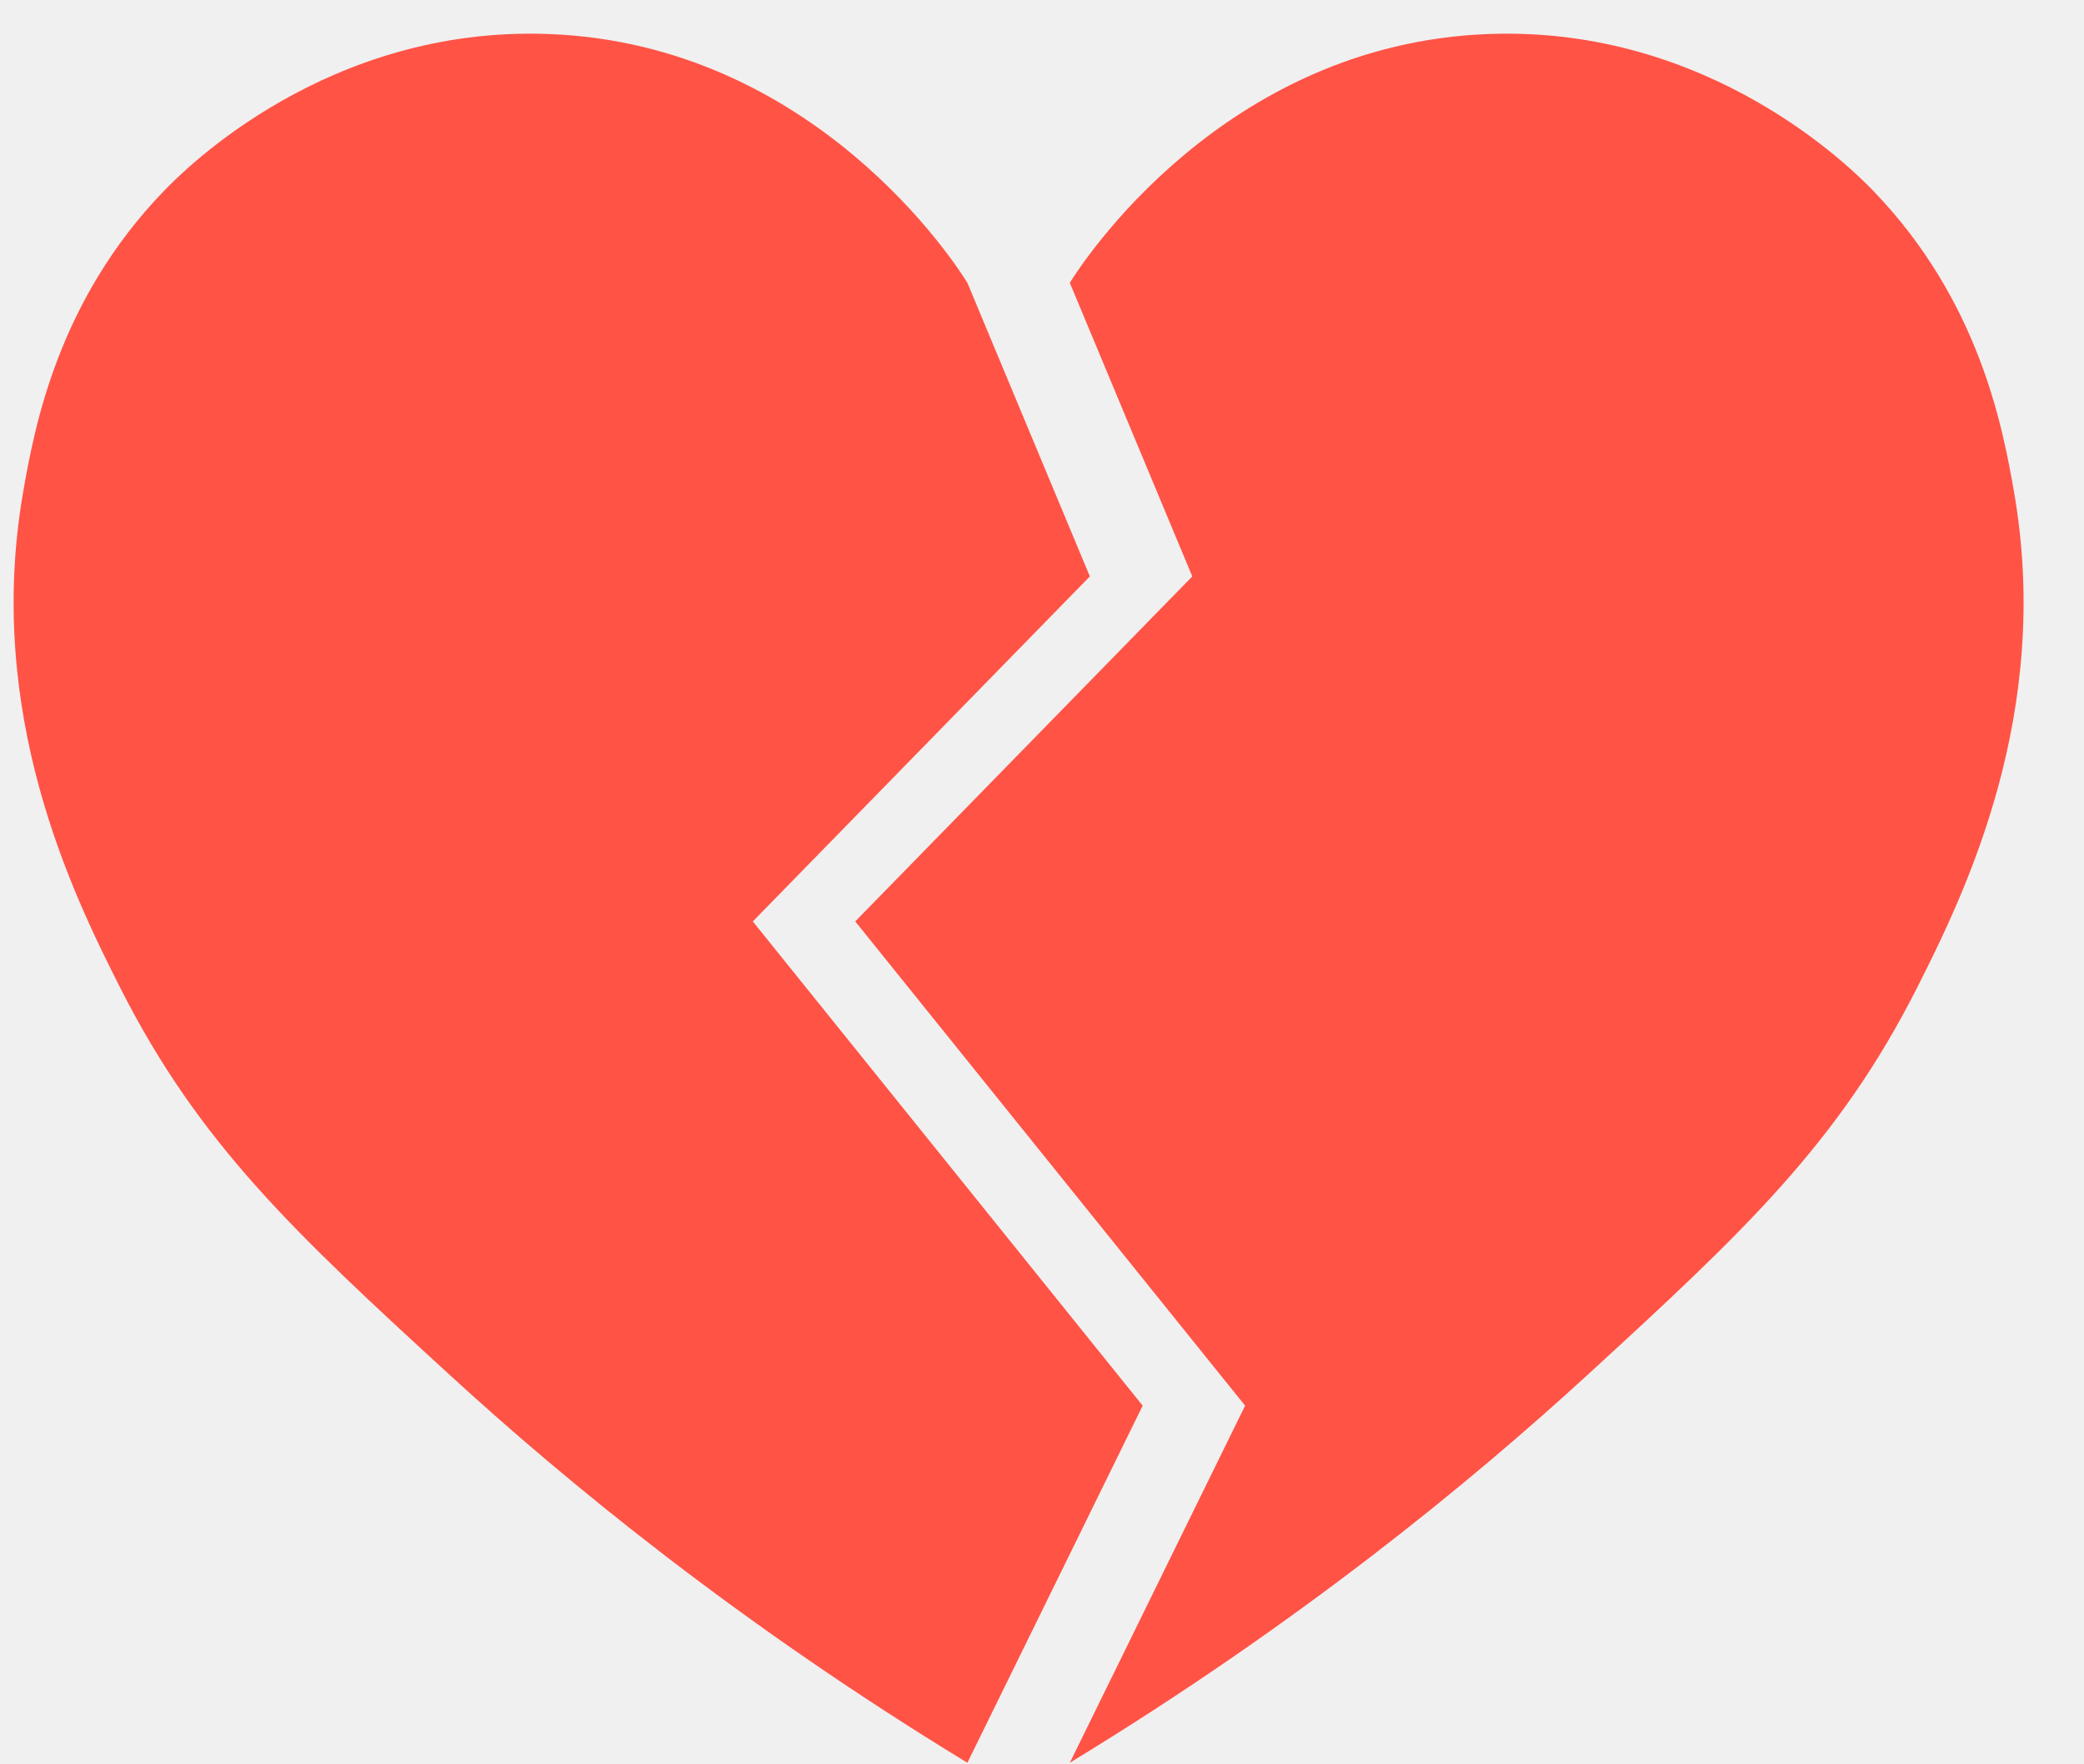
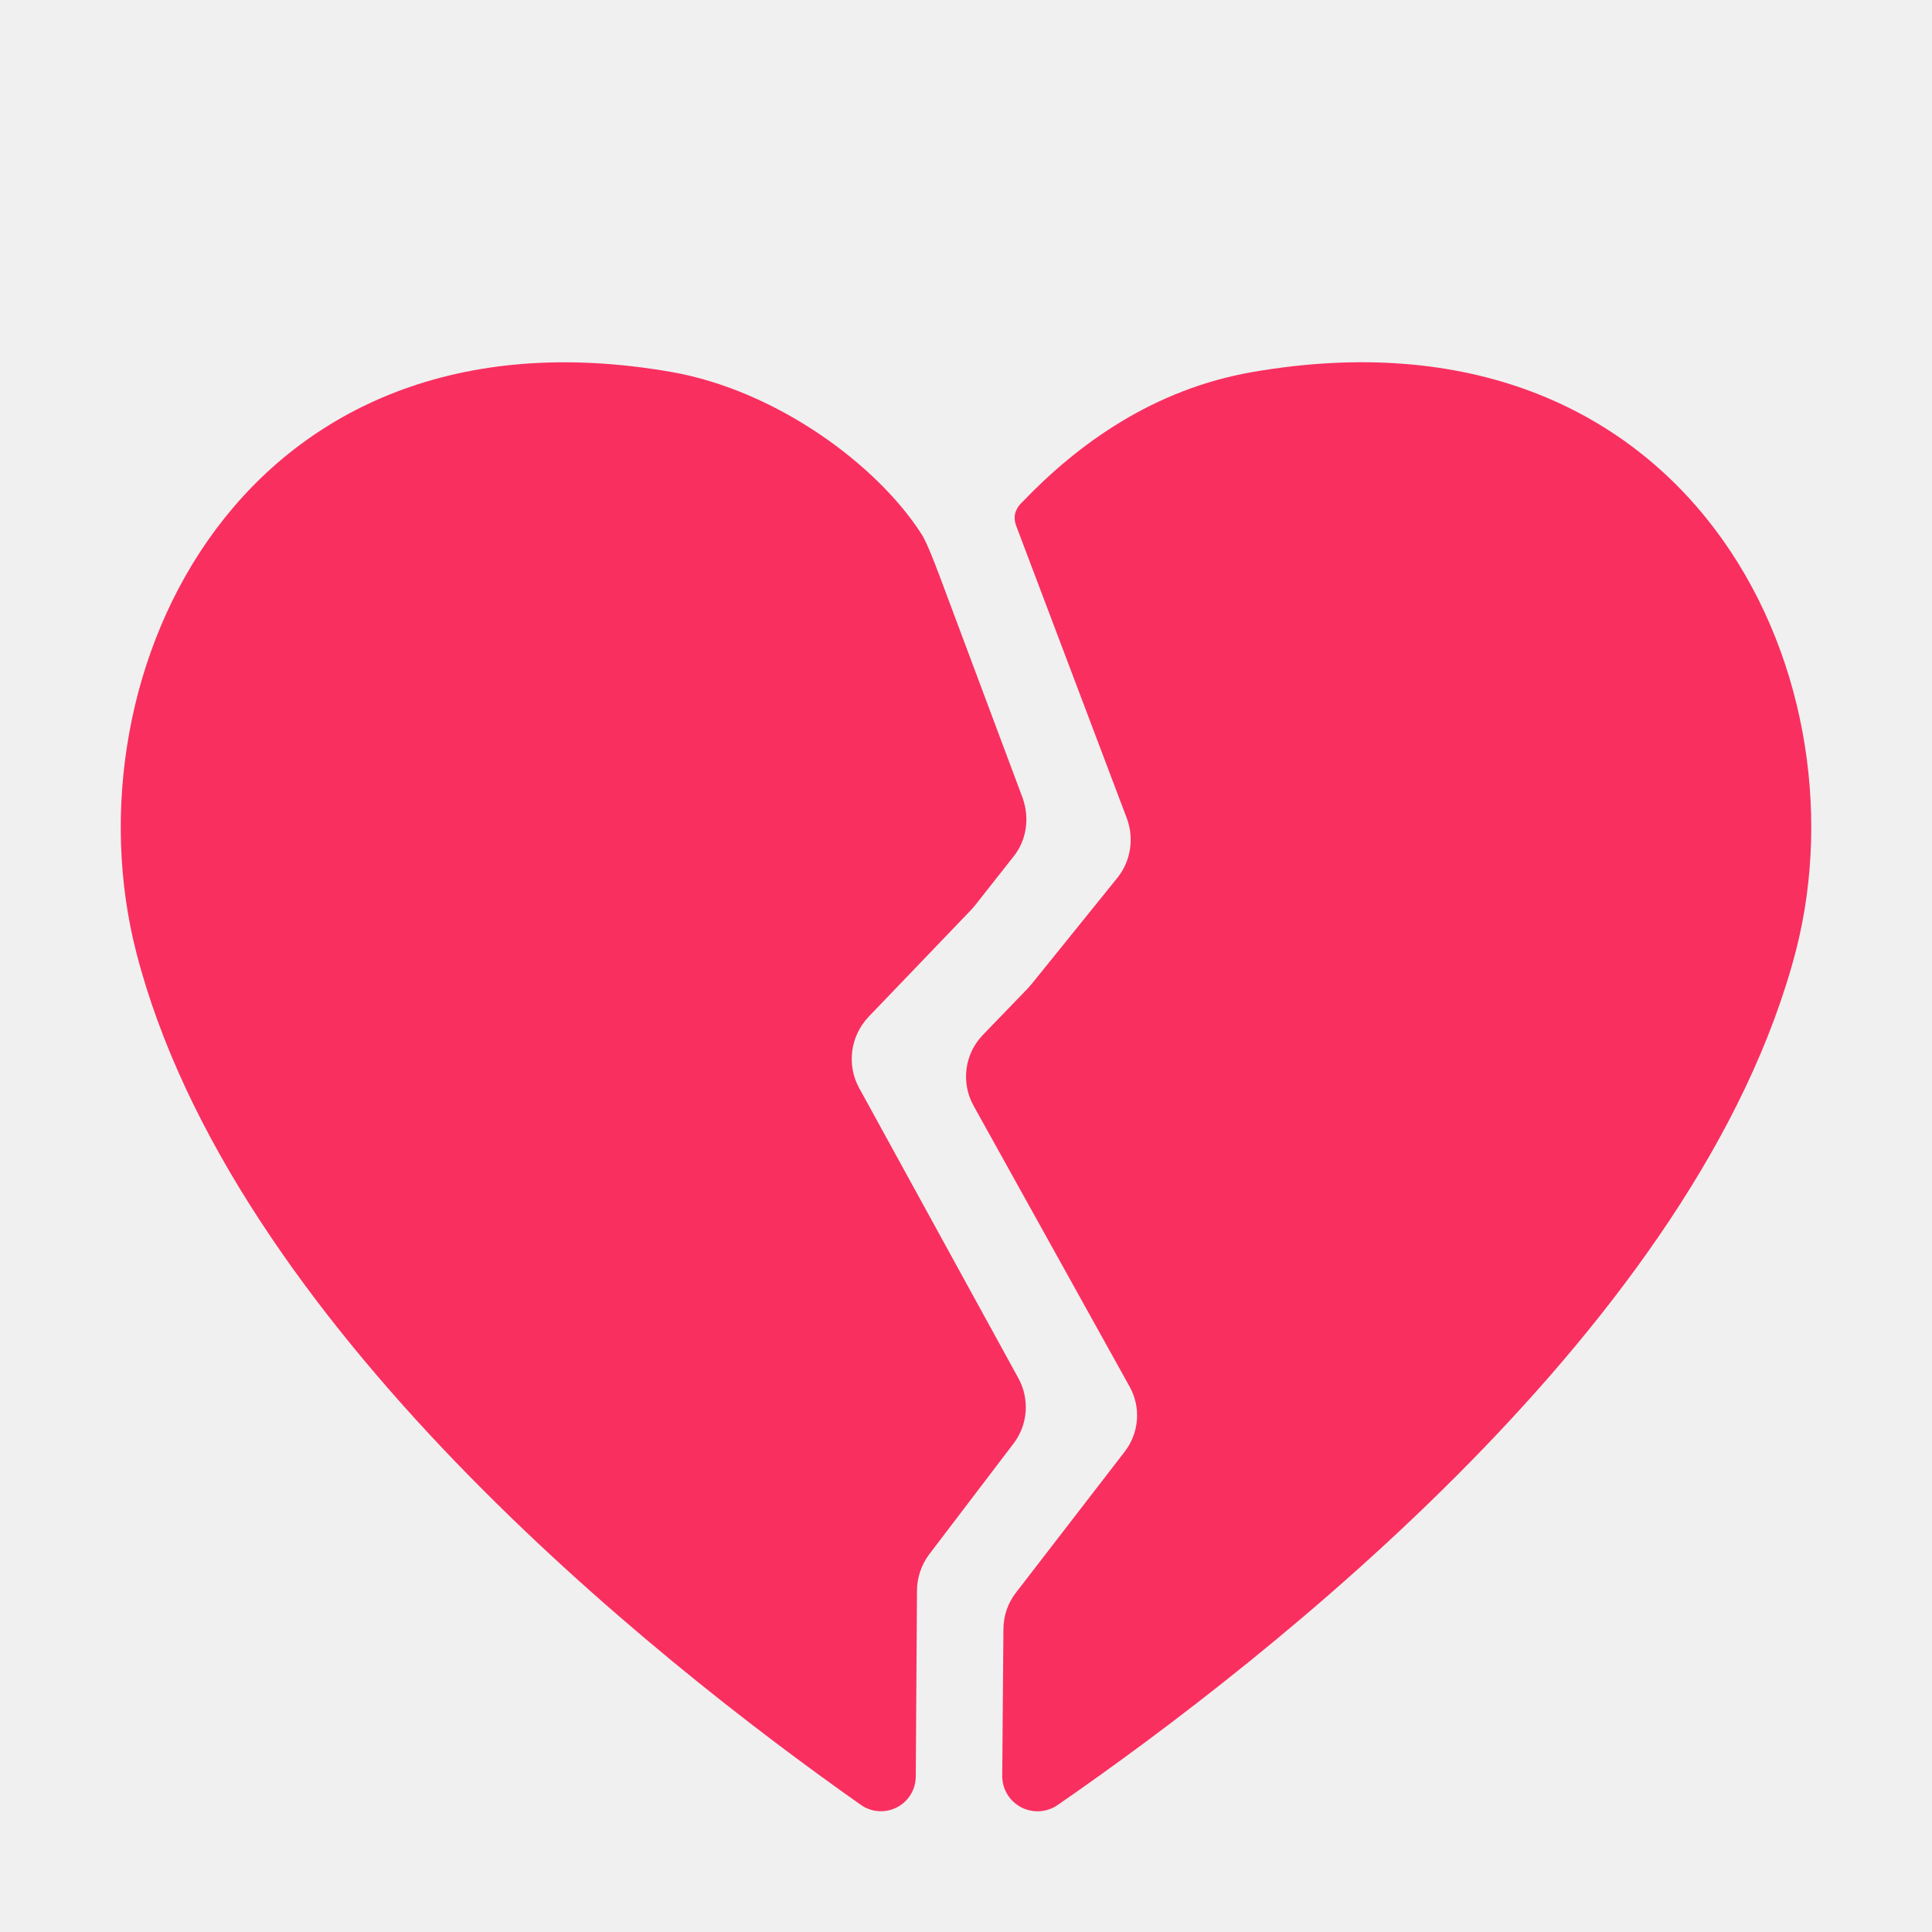
- <svg xmlns="http://www.w3.org/2000/svg" width="26" height="22" viewBox="0 0 26 22" fill="none">
-   <g clip-path="url(#clip0_238_1696)">
-     <path d="M9.392 11.495L13.597 7.191L12.069 3.528C11.928 3.299 10.161 0.545 6.838 0.424C4.085 0.324 2.311 2.106 2.043 2.384C0.728 3.748 0.433 5.312 0.29 6.132C-0.194 8.903 0.903 11.145 1.501 12.325C2.484 14.266 3.67 15.374 5.611 17.153C7.057 18.478 9.192 20.239 12.069 21.991L14.256 17.536L9.392 11.495H9.392Z" fill="#FF5346" />
-     <path d="M25.126 6.132C24.983 5.312 24.688 3.748 23.374 2.384C23.106 2.106 21.331 0.324 18.578 0.424C15.256 0.545 13.489 3.299 13.347 3.528L14.875 7.191L10.67 11.495L15.534 17.536L13.347 21.991C16.225 20.239 18.359 18.478 19.805 17.153C21.746 15.374 22.933 14.266 23.916 12.325C24.513 11.145 25.61 8.903 25.126 6.132L25.126 6.132Z" fill="#FF5346" />
-   </g>
-   <defs>
-     <clipPath id="clip0_238_1696">
-       <rect width="25.083" height="21.583" fill="white" transform="translate(0.166626 0.416626)" />
-     </clipPath>
-   </defs>
+ <svg xmlns="http://www.w3.org/2000/svg" width="32" height="32" viewBox="0 0 32 32" fill="none">
+   <path d="M15.391 25.744C15.26 25.919 15.188 26.132 15.188 26.351L15.168 29.426C15.167 29.532 15.138 29.636 15.082 29.726C15.026 29.816 14.947 29.889 14.853 29.937C14.758 29.985 14.652 30.006 14.547 29.998C14.441 29.99 14.34 29.953 14.254 29.891C10.79 27.453 3.83 21.9 2.256 15.77C1.068 11.137 4.014 4.926 11.114 6.16C12.852 6.463 14.518 7.688 15.259 8.84C15.351 8.972 15.523 9.438 15.523 9.438C15.528 9.448 15.531 9.455 15.533 9.463L15.543 9.488L16.936 13.211C17.057 13.545 17.006 13.919 16.783 14.192L16.153 14.992C16.142 15.003 16.132 15.015 16.123 15.027C16.113 15.039 16.103 15.052 16.093 15.062L14.386 16.842C14.081 17.166 14.02 17.642 14.233 18.026L16.864 22.821C16.959 22.991 17.002 23.185 16.988 23.38C16.974 23.574 16.903 23.76 16.784 23.914L15.391 25.744V25.744Z" fill="#F92F60" />
+   <path d="M16.929 8.32C17.864 7.341 19.117 6.444 20.75 6.161C27.951 4.92 30.93 11.115 29.749 15.736C28.146 21.911 20.997 27.49 17.525 29.892C17.438 29.954 17.335 29.991 17.228 29.999C17.121 30.007 17.014 29.985 16.918 29.937C16.823 29.888 16.742 29.813 16.686 29.722C16.63 29.631 16.6 29.525 16.6 29.418L16.62 26.986C16.62 26.764 16.693 26.552 16.826 26.381L18.624 24.05C18.744 23.897 18.816 23.712 18.831 23.517C18.846 23.323 18.802 23.129 18.706 22.96L16.128 18.319C16.023 18.132 15.981 17.916 16.009 17.703C16.036 17.491 16.132 17.293 16.282 17.139L17.032 16.362C17.042 16.352 17.052 16.339 17.062 16.326C17.072 16.314 17.082 16.302 17.093 16.291L18.511 14.535C18.727 14.263 18.788 13.89 18.665 13.557L16.837 8.724C16.816 8.676 16.806 8.624 16.806 8.572C16.806 8.422 16.929 8.32 16.929 8.32V8.32Z" fill="#F92F60" />
</svg>
